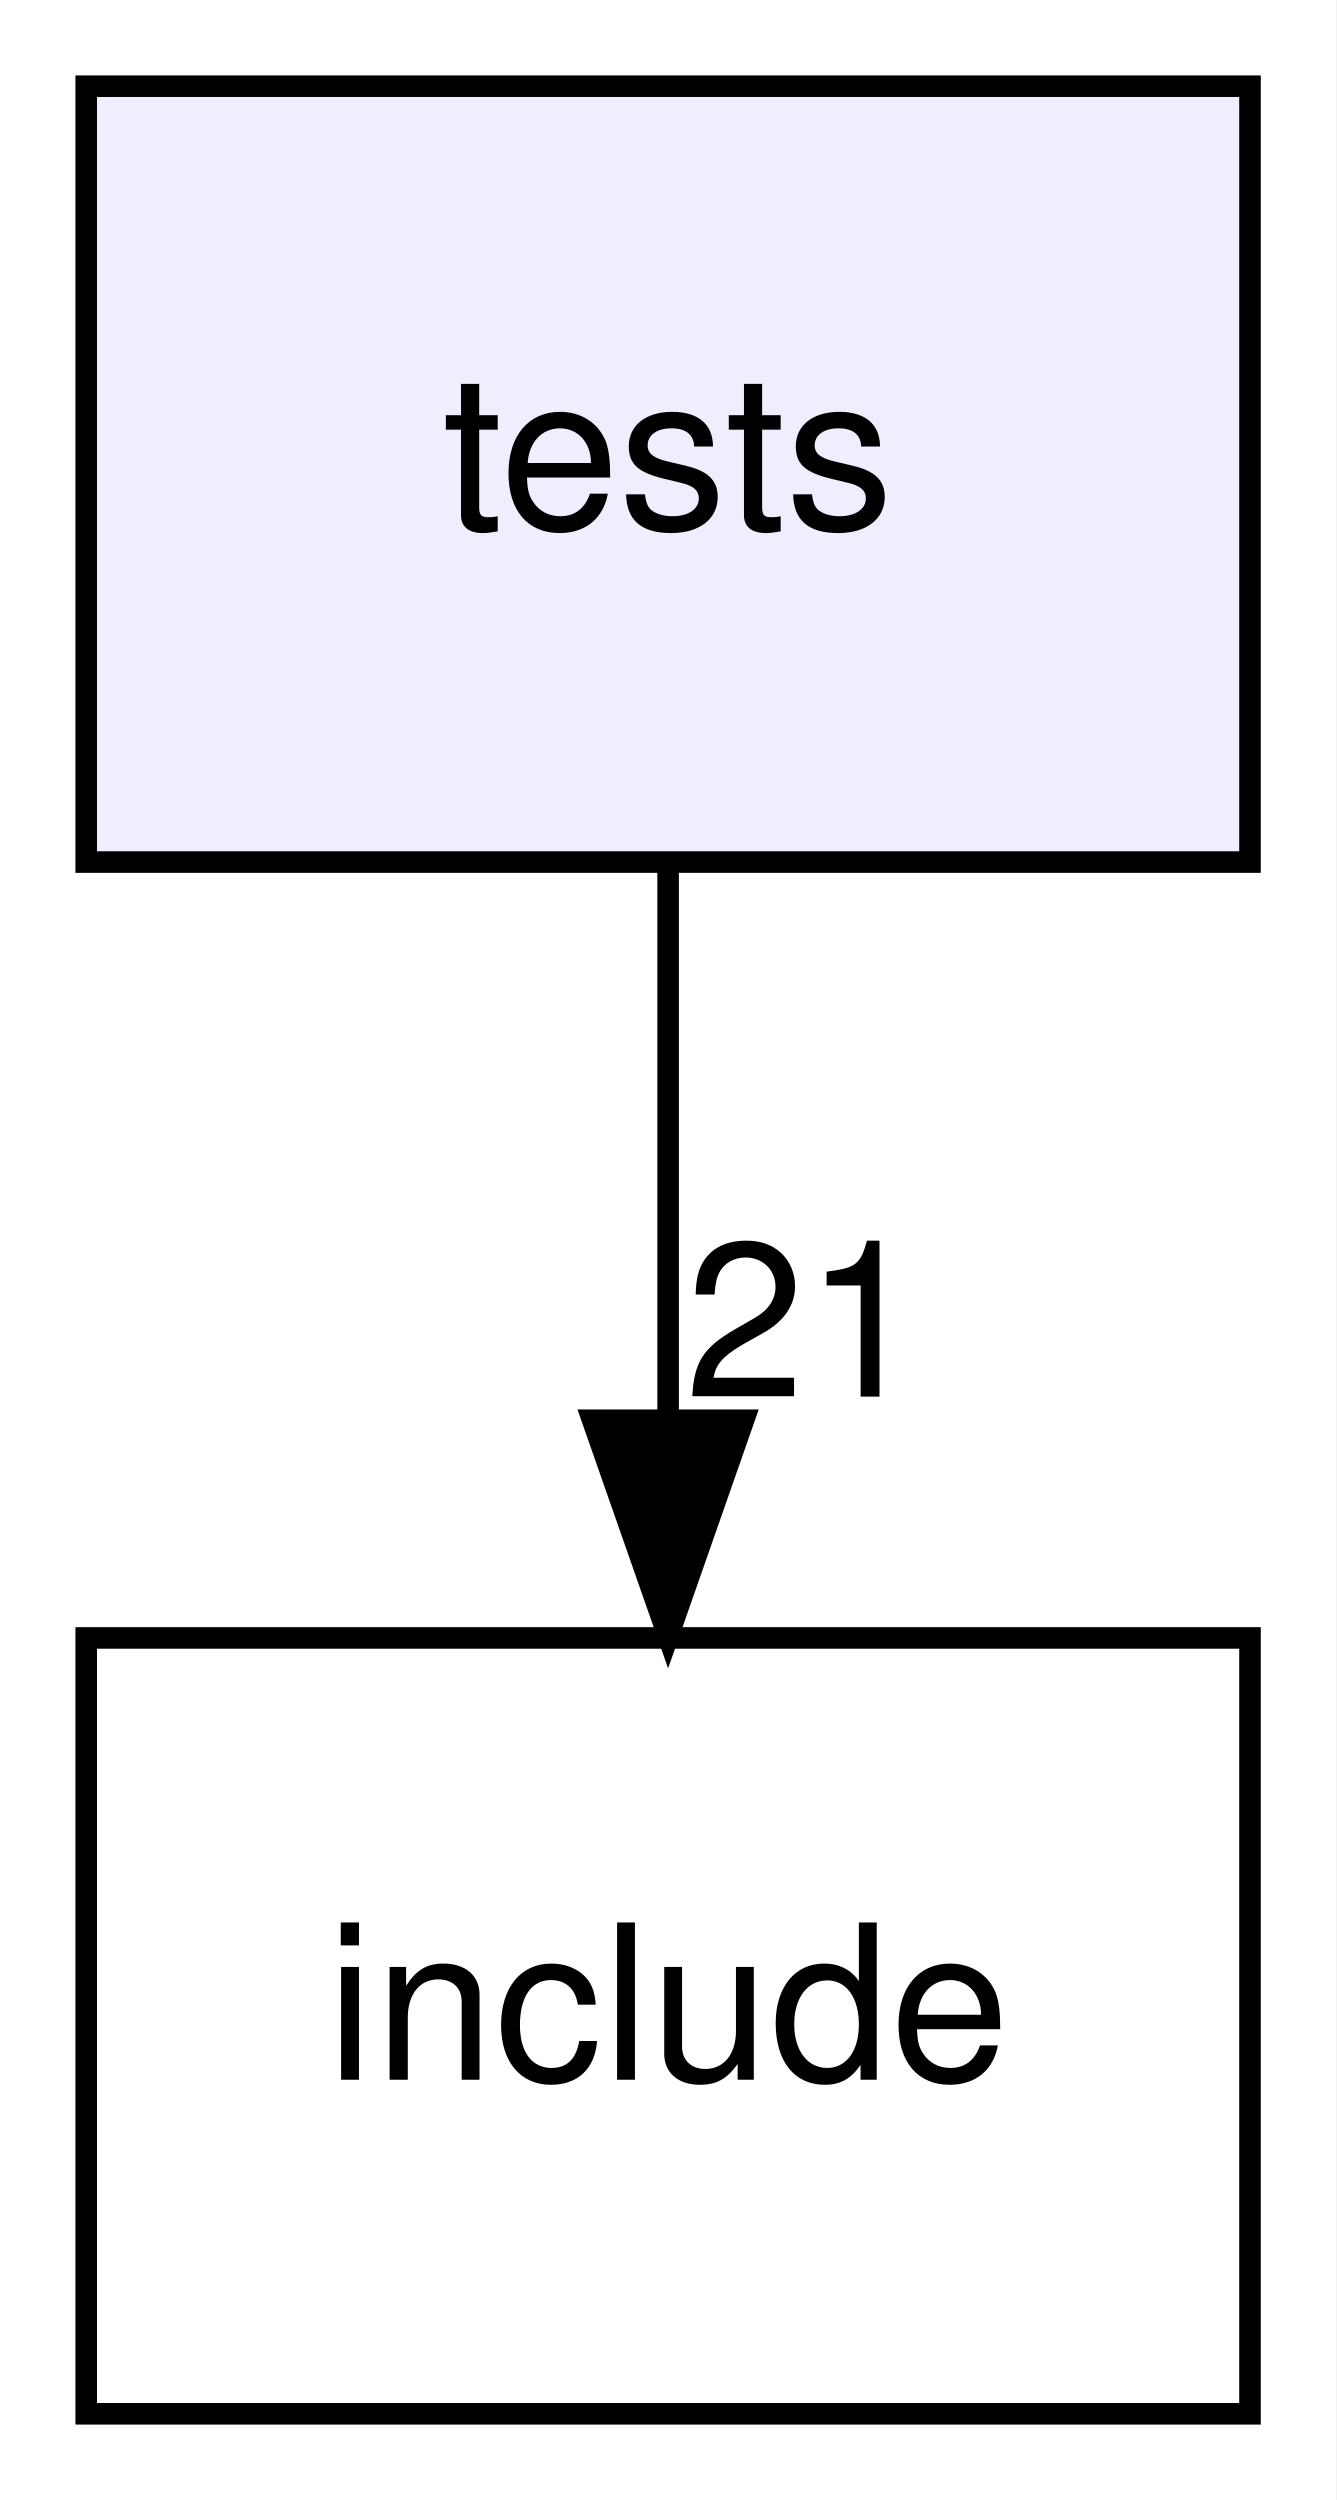
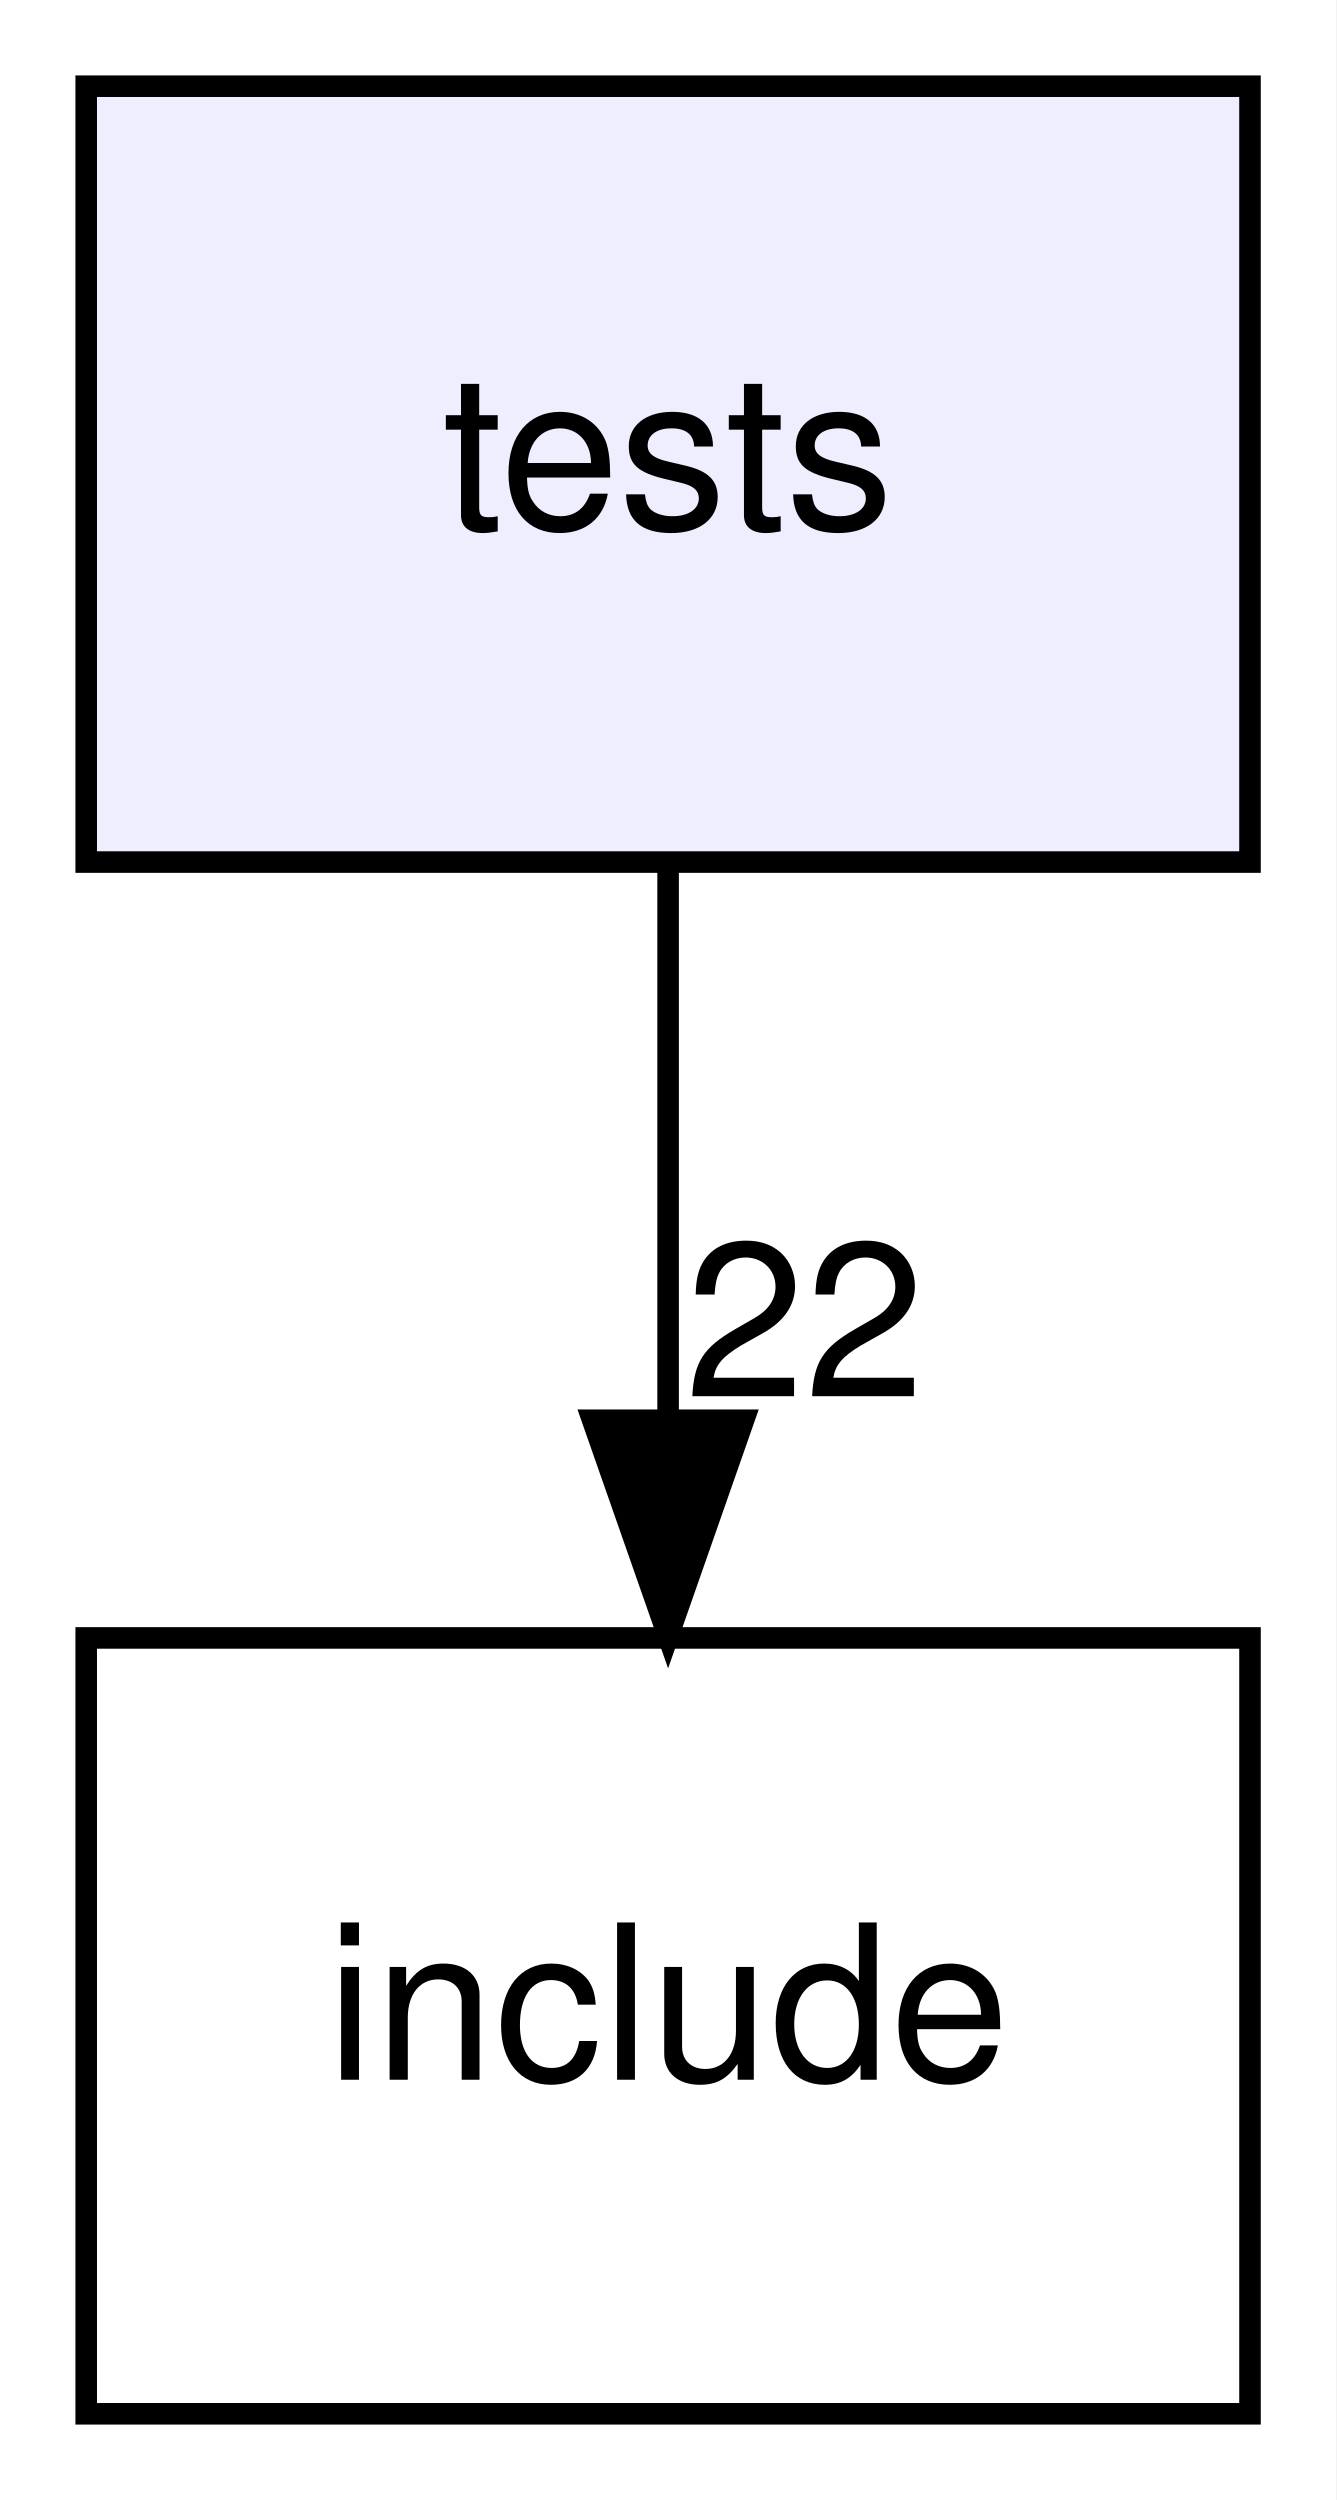
<svg xmlns="http://www.w3.org/2000/svg" xmlns:xlink="http://www.w3.org/1999/xlink" width="62pt" height="116pt" viewBox="0.00 0.00 62.00 116.00">
  <g id="graph0" class="graph" transform="scale(1 1) rotate(0) translate(4 112)">
    <polygon fill="white" stroke="transparent" points="-4,4 -4,-112 58,-112 58,4 -4,4" />
    <g id="node1" class="node">
      <g id="a_node1">
        <a xlink:href="dir_59425e443f801f1f2fd8bbe4959a3ccf.html" target="_top" xlink:title="tests">
          <polygon fill="#eeeeff" stroke="black" points="54,-108 0,-108 0,-72 54,-72 54,-108" />
          <text text-anchor="middle" x="27" y="-87.5" font-family="Helvetica,sans-Serif" font-size="10.00">tests</text>
        </a>
      </g>
    </g>
    <g id="node2" class="node">
      <g id="a_node2">
        <a xlink:href="dir_d44c64559bbebec7f509842c48db8b23.html" target="_top" xlink:title="include">
          <polygon fill="none" stroke="black" points="54,-36 0,-36 0,0 54,0 54,-36" />
          <text text-anchor="middle" x="27" y="-15.5" font-family="Helvetica,sans-Serif" font-size="10.00">include</text>
        </a>
      </g>
    </g>
    <g id="edge1" class="edge">
      <path fill="none" stroke="black" d="M27,-71.7C27,-63.98 27,-54.71 27,-46.11" />
      <polygon fill="black" stroke="black" points="30.5,-46.1 27,-36.1 23.5,-46.1 30.5,-46.1" />
      <g id="a_edge1-headlabel">
-         <a xlink:href="dir_000002_000000.html" target="_top" xlink:title="21">
-           <text text-anchor="middle" x="33.34" y="-47.2" font-family="Helvetica,sans-Serif" font-size="10.00">21</text>
+         <a xlink:href="dir_000002_000000.html" target="_top" xlink:title="22">
+           <text text-anchor="middle" x="33.34" y="-47.2" font-family="Helvetica,sans-Serif" font-size="10.00">22</text>
        </a>
      </g>
    </g>
  </g>
</svg>
